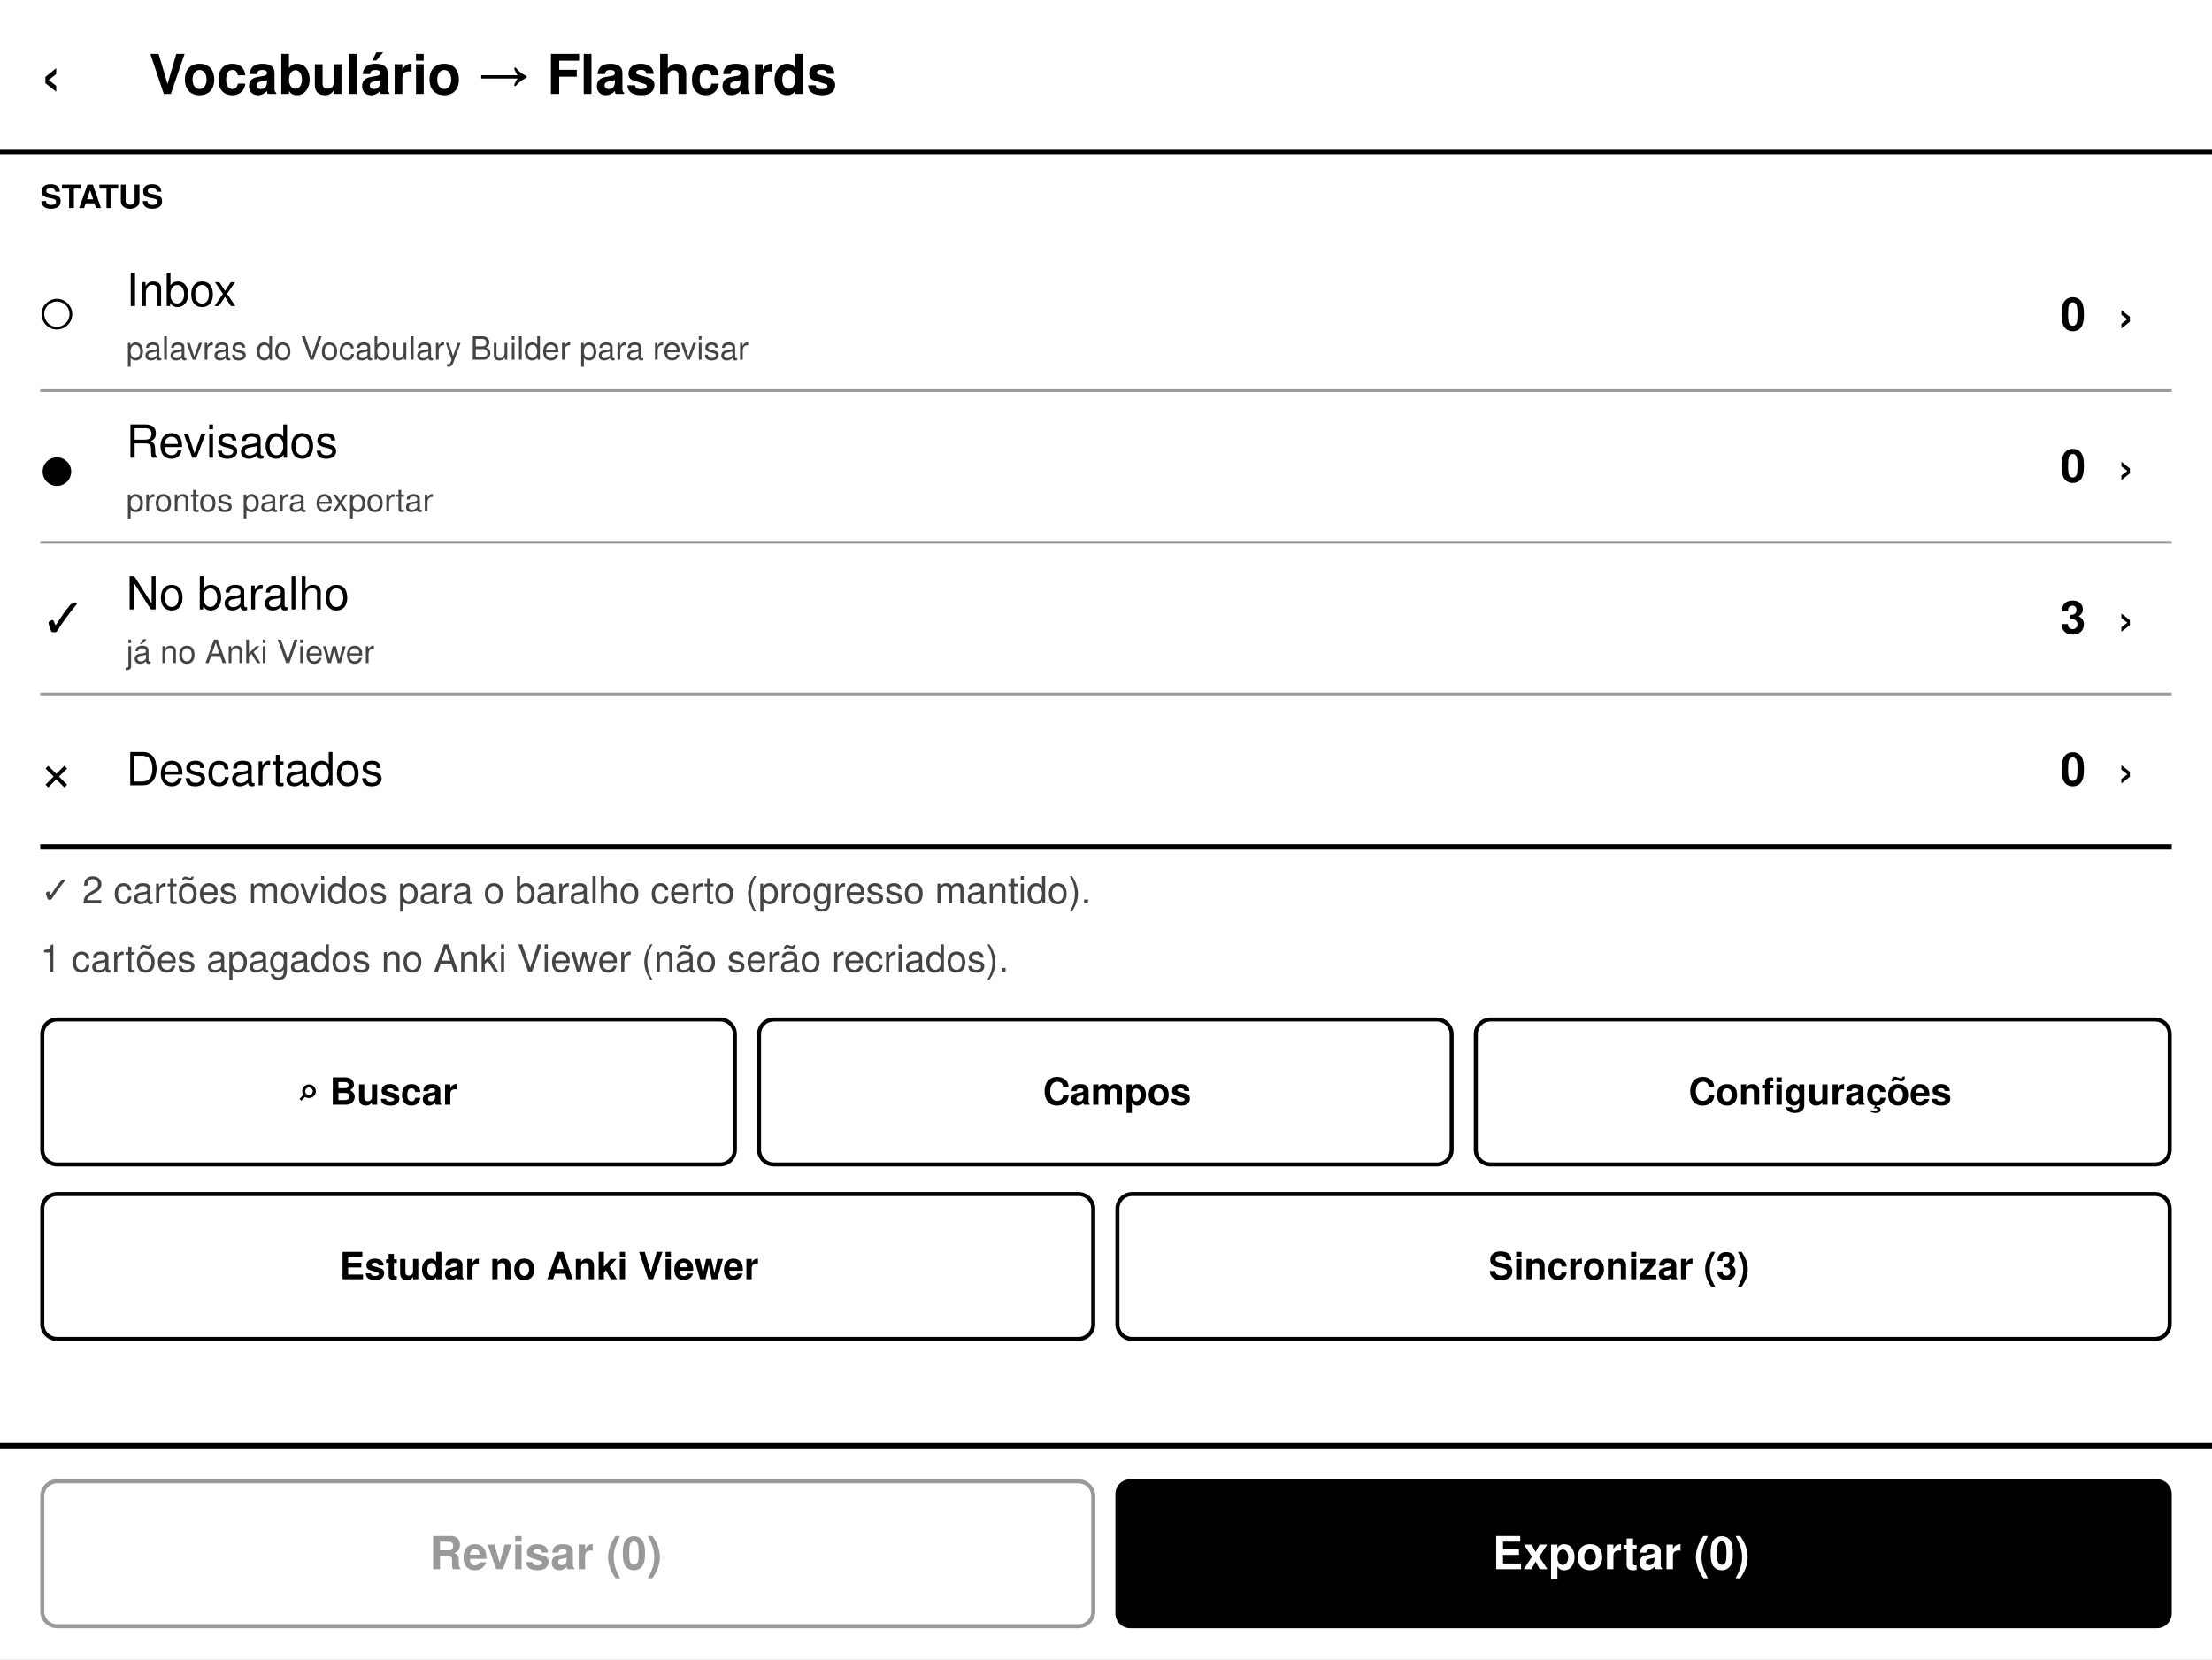
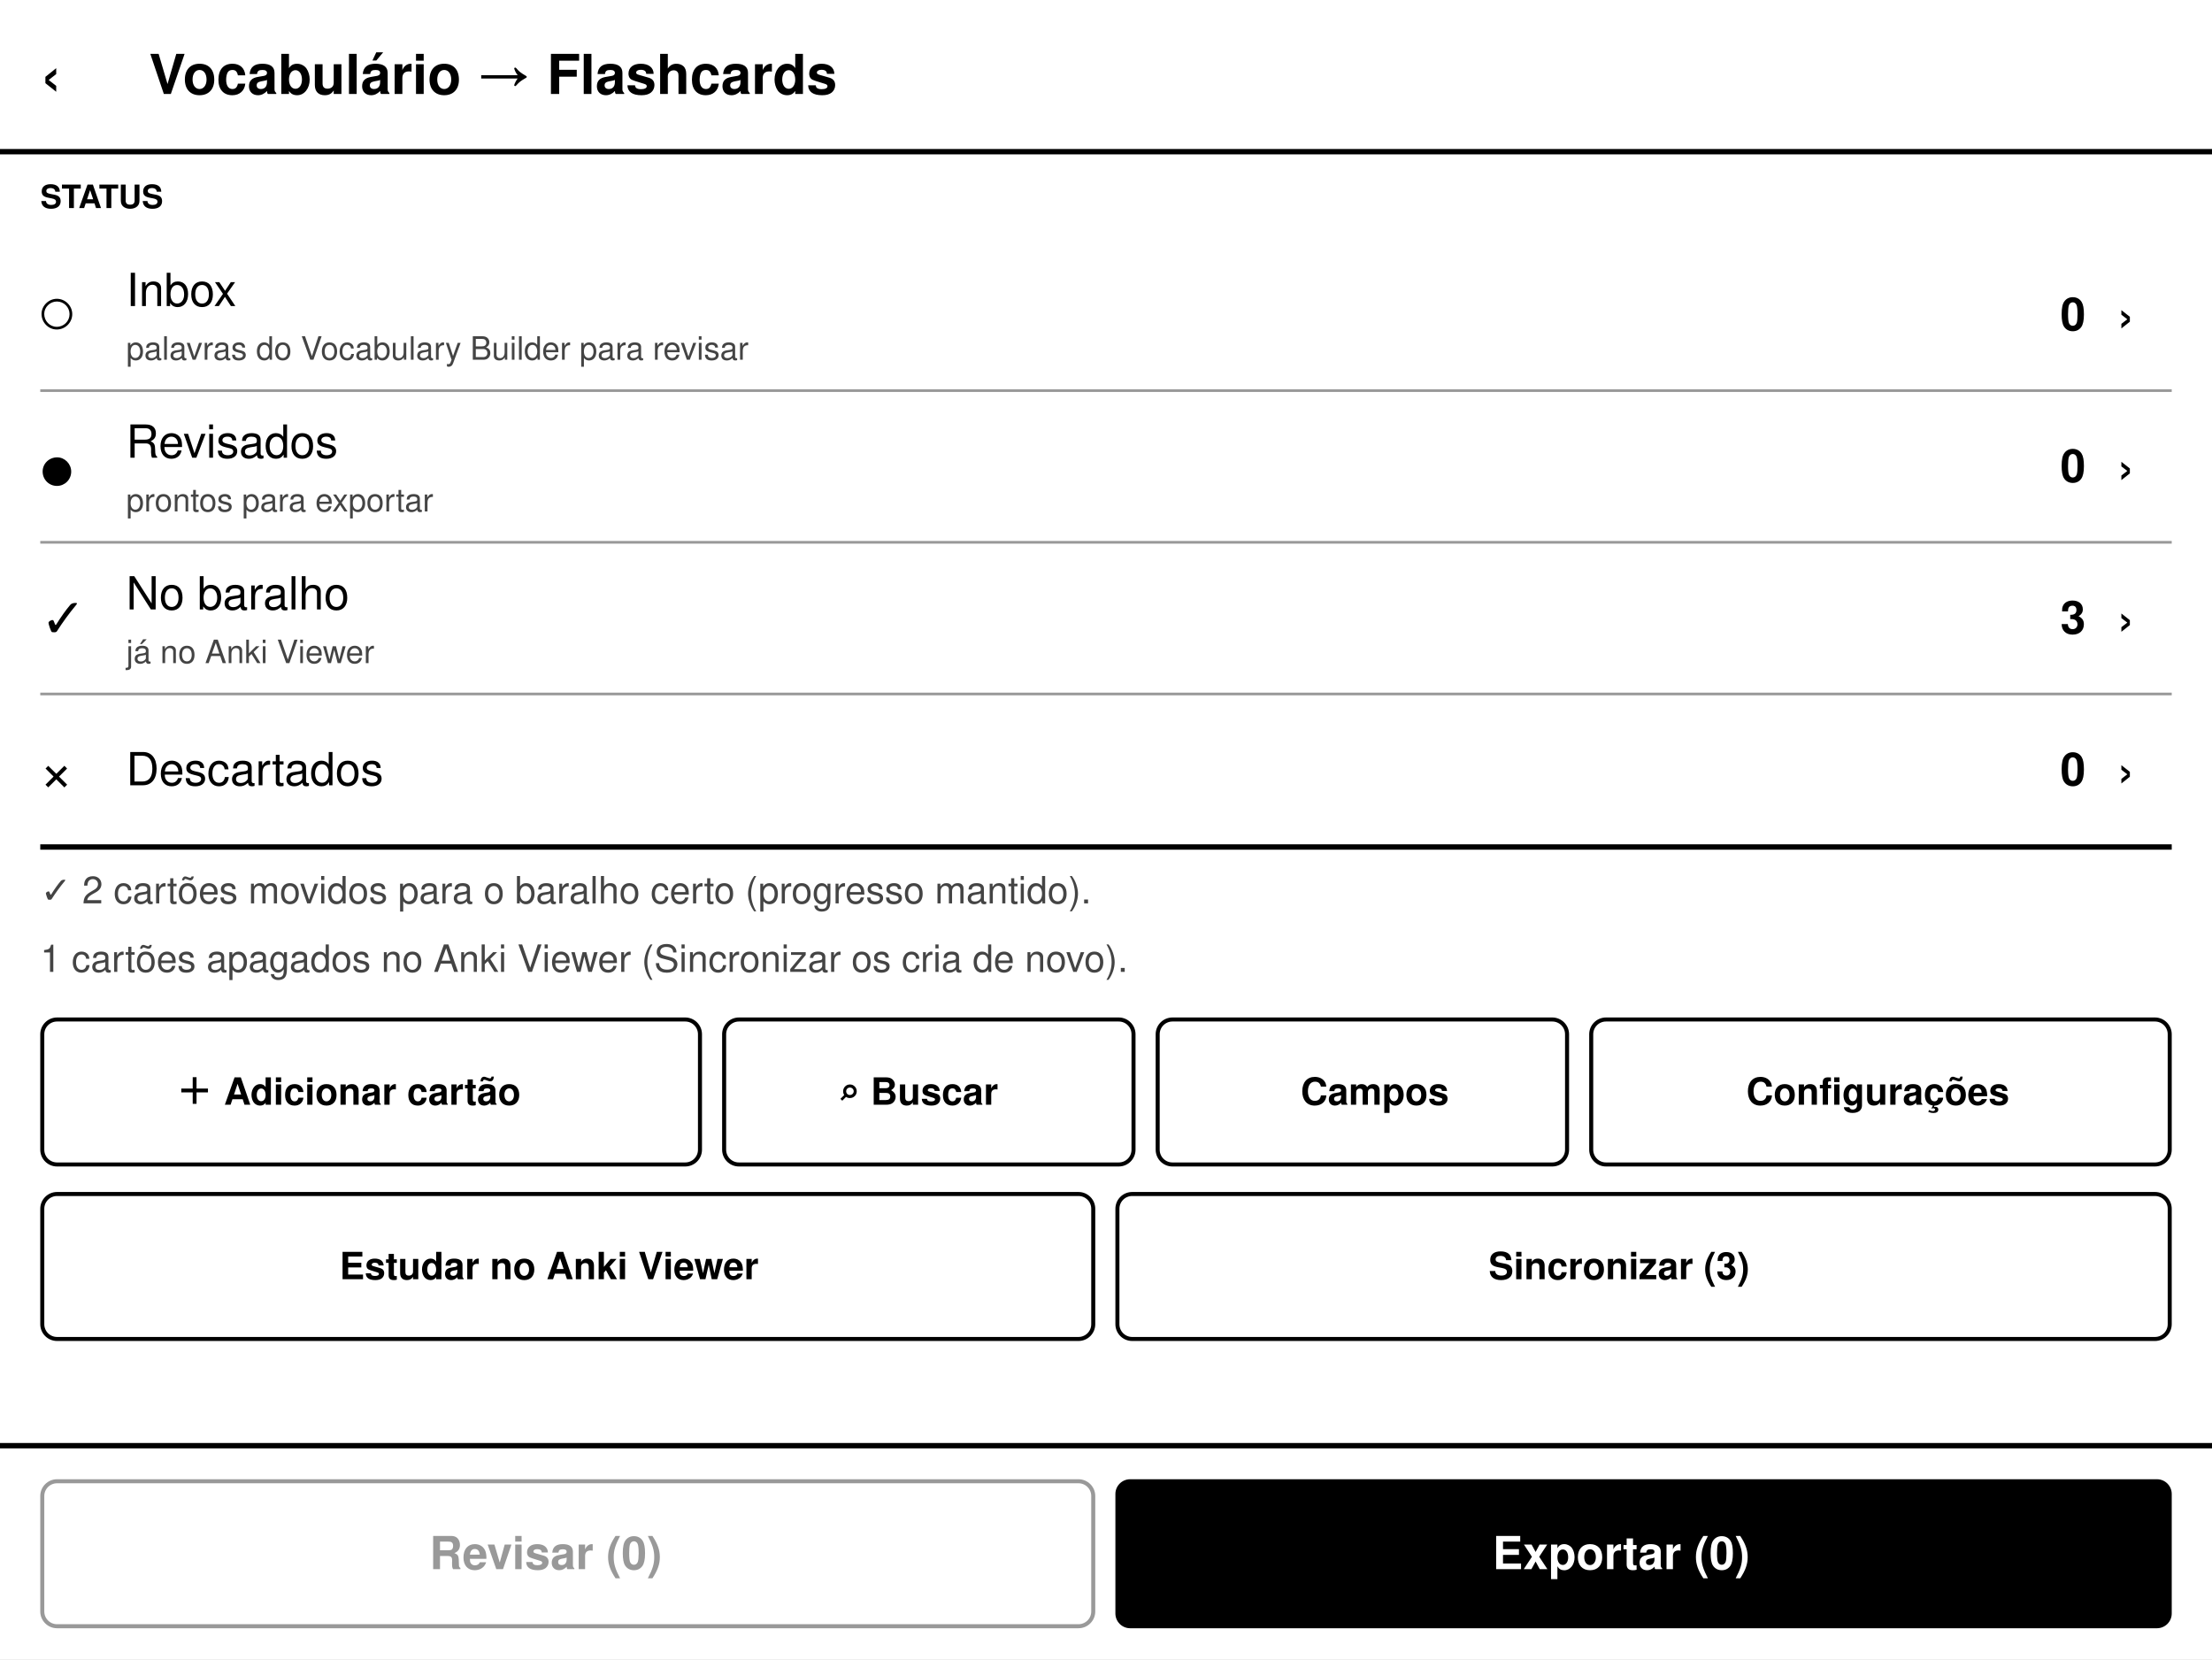
<svg xmlns="http://www.w3.org/2000/svg" width="1648" height="1236" viewBox="0 0 1648 1236" style="background:#fff">
  <rect x="0" y="0" width="1648" height="1236" rx="0" fill="#ffffff" />
  <text x="29" y="74" style="font-family:Helvetica, Arial, sans-serif;font-size:53px" fill="#000000">‹</text>
  <text x="111" y="70" style="font-family:Helvetica, Arial, sans-serif;font-weight:600;font-size:41px" fill="#000000">Vocabulário → Flashcards</text>
  <rect x="0" y="111" width="1648" height="4" fill="#000000" />
  <text x="30" y="155" style="font-family:Helvetica, Arial, sans-serif;font-weight:600;font-size:24px" fill="#000000">STATUS</text>
  <text x="30" y="249" style="font-family:Helvetica, Arial, sans-serif;font-size:41px" fill="#000000">○</text>
  <text x="94" y="228" style="font-family:Helvetica, Arial, sans-serif;font-size:34px" fill="#000000">Inbox</text>
  <text x="94" y="268" style="font-family:Helvetica, Arial, sans-serif;font-size:24px" fill="#444444">palavras do Vocabulary Builder para revisar</text>
  <text x="1535" y="246" style="font-family:Helvetica, Arial, sans-serif;font-weight:600;font-size:34px" fill="#000000">0</text>
  <text x="1577" y="249" style="font-family:Helvetica, Arial, sans-serif;font-size:41px" fill="#000000">›</text>
  <rect x="30" y="290" width="1588" height="2" fill="#999999" />
  <text x="30" y="362" style="font-family:Helvetica, Arial, sans-serif;font-size:41px" fill="#000000">●</text>
  <text x="94" y="341" style="font-family:Helvetica, Arial, sans-serif;font-size:34px" fill="#000000">Revisados</text>
  <text x="94" y="381" style="font-family:Helvetica, Arial, sans-serif;font-size:24px" fill="#444444">prontos para exportar</text>
  <text x="1535" y="359" style="font-family:Helvetica, Arial, sans-serif;font-weight:600;font-size:34px" fill="#000000">0</text>
  <text x="1577" y="362" style="font-family:Helvetica, Arial, sans-serif;font-size:41px" fill="#000000">›</text>
  <rect x="30" y="403" width="1588" height="2" fill="#999999" />
  <text x="30" y="475" style="font-family:Helvetica, Arial, sans-serif;font-size:41px" fill="#000000">✓</text>
  <text x="94" y="454" style="font-family:Helvetica, Arial, sans-serif;font-size:34px" fill="#000000">No baralho</text>
  <text x="94" y="494" style="font-family:Helvetica, Arial, sans-serif;font-size:24px" fill="#444444">já no Anki Viewer</text>
  <text x="1535" y="472" style="font-family:Helvetica, Arial, sans-serif;font-weight:600;font-size:34px" fill="#000000">3</text>
  <text x="1577" y="475" style="font-family:Helvetica, Arial, sans-serif;font-size:41px" fill="#000000">›</text>
  <rect x="30" y="516" width="1588" height="2" fill="#999999" />
  <text x="30" y="588" style="font-family:Helvetica, Arial, sans-serif;font-size:41px" fill="#000000">×</text>
  <text x="94" y="585" style="font-family:Helvetica, Arial, sans-serif;font-size:34px" fill="#000000">Descartados</text>
  <text x="1535" y="585" style="font-family:Helvetica, Arial, sans-serif;font-weight:600;font-size:34px" fill="#000000">0</text>
  <text x="1577" y="588" style="font-family:Helvetica, Arial, sans-serif;font-size:41px" fill="#000000">›</text>
  <rect x="30" y="629" width="1588" height="4" fill="#000000" />
  <text x="30" y="673" text-anchor="start" style="font-family:Helvetica, Arial, sans-serif;font-size:28px" fill="#444444">✓ 2 cartões movidos para o baralho certo (progresso mantido).</text>
-   <text x="30" y="724" text-anchor="start" style="font-family:Helvetica, Arial, sans-serif;font-size:28px" fill="#444444">1 cartões apagados no Anki Viewer (não serão recriados).</text>
-   <rect x="30" y="758" width="519" height="111" rx="11" fill="#ffffff" />
-   <rect x="31.5" y="759.5" width="516.0" height="108.0" rx="11" fill="none" stroke="#000000" stroke-width="3" />
-   <text x="221" y="823" style="font-family:Helvetica, Arial, sans-serif;font-weight:600;font-size:28px" fill="#000000">⌕ Buscar</text>
-   <rect x="564" y="758" width="519" height="111" rx="11" fill="#ffffff" />
-   <rect x="565.5" y="759.5" width="516.0" height="108.0" rx="11" fill="none" stroke="#000000" stroke-width="3" />
-   <text x="777" y="823" style="font-family:Helvetica, Arial, sans-serif;font-weight:600;font-size:28px" fill="#000000">Campos</text>
-   <rect x="1098" y="758" width="520" height="111" rx="11" fill="#ffffff" />
-   <rect x="1099.5" y="759.5" width="517.0" height="108.0" rx="11" fill="none" stroke="#000000" stroke-width="3" />
-   <text x="1258" y="823" style="font-family:Helvetica, Arial, sans-serif;font-weight:600;font-size:28px" fill="#000000">Configurações</text>
+   <text x="30" y="724" text-anchor="start" style="font-family:Helvetica, Arial, sans-serif;font-size:28px" fill="#444444">1 cartões apagados no Anki Viewer (Sincronizar os cria de novo).</text>
+   <rect x="30" y="758" width="493" height="111" rx="11" fill="#ffffff" />
+   <rect x="31.5" y="759.5" width="490.0" height="108.0" rx="11" fill="none" stroke="#000000" stroke-width="3" />
+   <text x="131" y="823" style="font-family:Helvetica, Arial, sans-serif;font-weight:600;font-size:28px" fill="#000000">＋ Adicionar cartão</text>
+   <rect x="538" y="758" width="308" height="111" rx="11" fill="#ffffff" />
+   <rect x="539.5" y="759.5" width="305.0" height="108.0" rx="11" fill="none" stroke="#000000" stroke-width="3" />
+   <text x="624" y="823" style="font-family:Helvetica, Arial, sans-serif;font-weight:600;font-size:28px" fill="#000000">⌕ Buscar</text>
+   <rect x="861" y="758" width="308" height="111" rx="11" fill="#ffffff" />
+   <rect x="862.5" y="759.5" width="305.0" height="108.0" rx="11" fill="none" stroke="#000000" stroke-width="3" />
+   <text x="969" y="823" style="font-family:Helvetica, Arial, sans-serif;font-weight:600;font-size:28px" fill="#000000">Campos</text>
+   <rect x="1184" y="758" width="434" height="111" rx="11" fill="#ffffff" />
+   <rect x="1185.5" y="759.5" width="431.0" height="108.0" rx="11" fill="none" stroke="#000000" stroke-width="3" />
+   <text x="1301" y="823" style="font-family:Helvetica, Arial, sans-serif;font-weight:600;font-size:28px" fill="#000000">Configurações</text>
  <rect x="30" y="888" width="786" height="111" rx="11" fill="#ffffff" />
  <rect x="31.5" y="889.5" width="783.0" height="108.0" rx="11" fill="none" stroke="#000000" stroke-width="3" />
  <text x="253" y="953" style="font-family:Helvetica, Arial, sans-serif;font-weight:600;font-size:28px" fill="#000000">Estudar no Anki Viewer</text>
  <rect x="831" y="888" width="787" height="111" rx="11" fill="#ffffff" />
  <rect x="832.5" y="889.5" width="784.0" height="108.0" rx="11" fill="none" stroke="#000000" stroke-width="3" />
  <text x="1109" y="953" style="font-family:Helvetica, Arial, sans-serif;font-weight:600;font-size:28px" fill="#000000">Sincronizar (3)</text>
  <rect x="0" y="1075" width="1648" height="4" fill="#000000" />
  <rect x="30" y="1102" width="786" height="111" rx="11" fill="#ffffff" />
  <rect x="31.5" y="1103.5" width="783.0" height="108.0" rx="11" fill="none" stroke="#999999" stroke-width="3" />
  <text x="320" y="1169" style="font-family:Helvetica, Arial, sans-serif;font-weight:600;font-size:34px" fill="#999999">Revisar (0)</text>
  <rect x="831" y="1102" width="787" height="111" rx="11" fill="#000000" />
  <text x="1112" y="1169" style="font-family:Helvetica, Arial, sans-serif;font-weight:600;font-size:34px" fill="#ffffff">Exportar (0)</text>
</svg>
